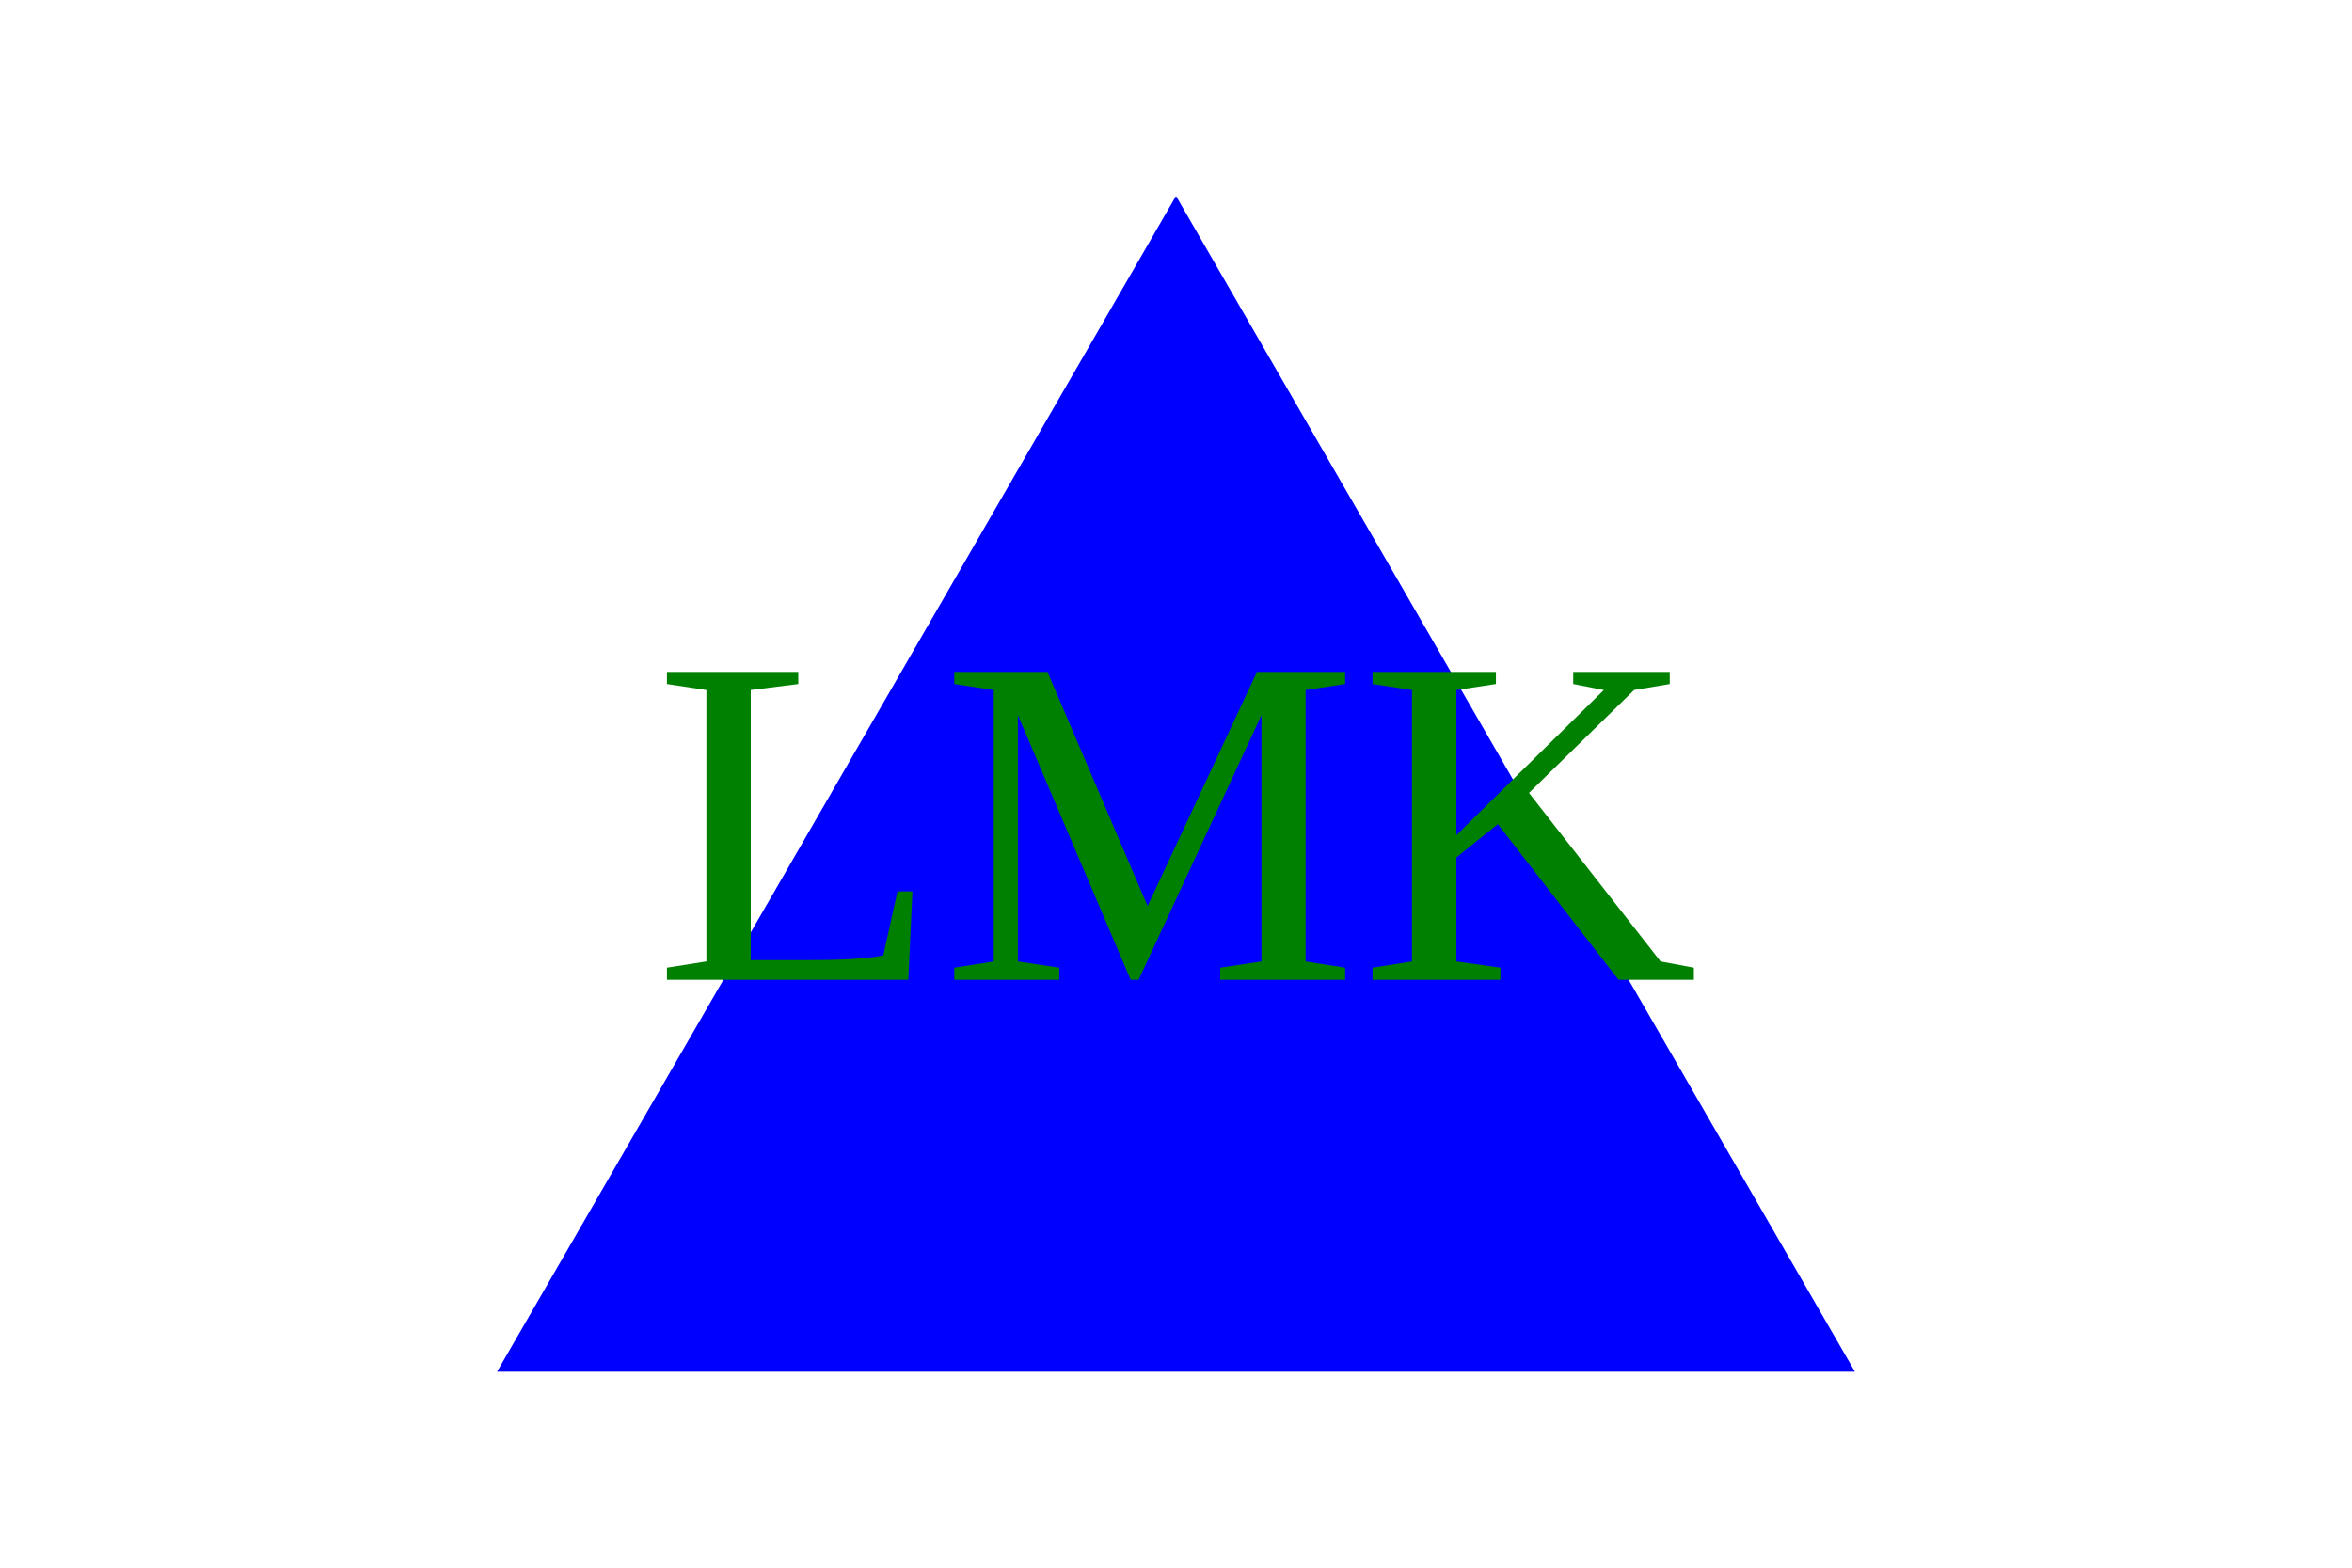
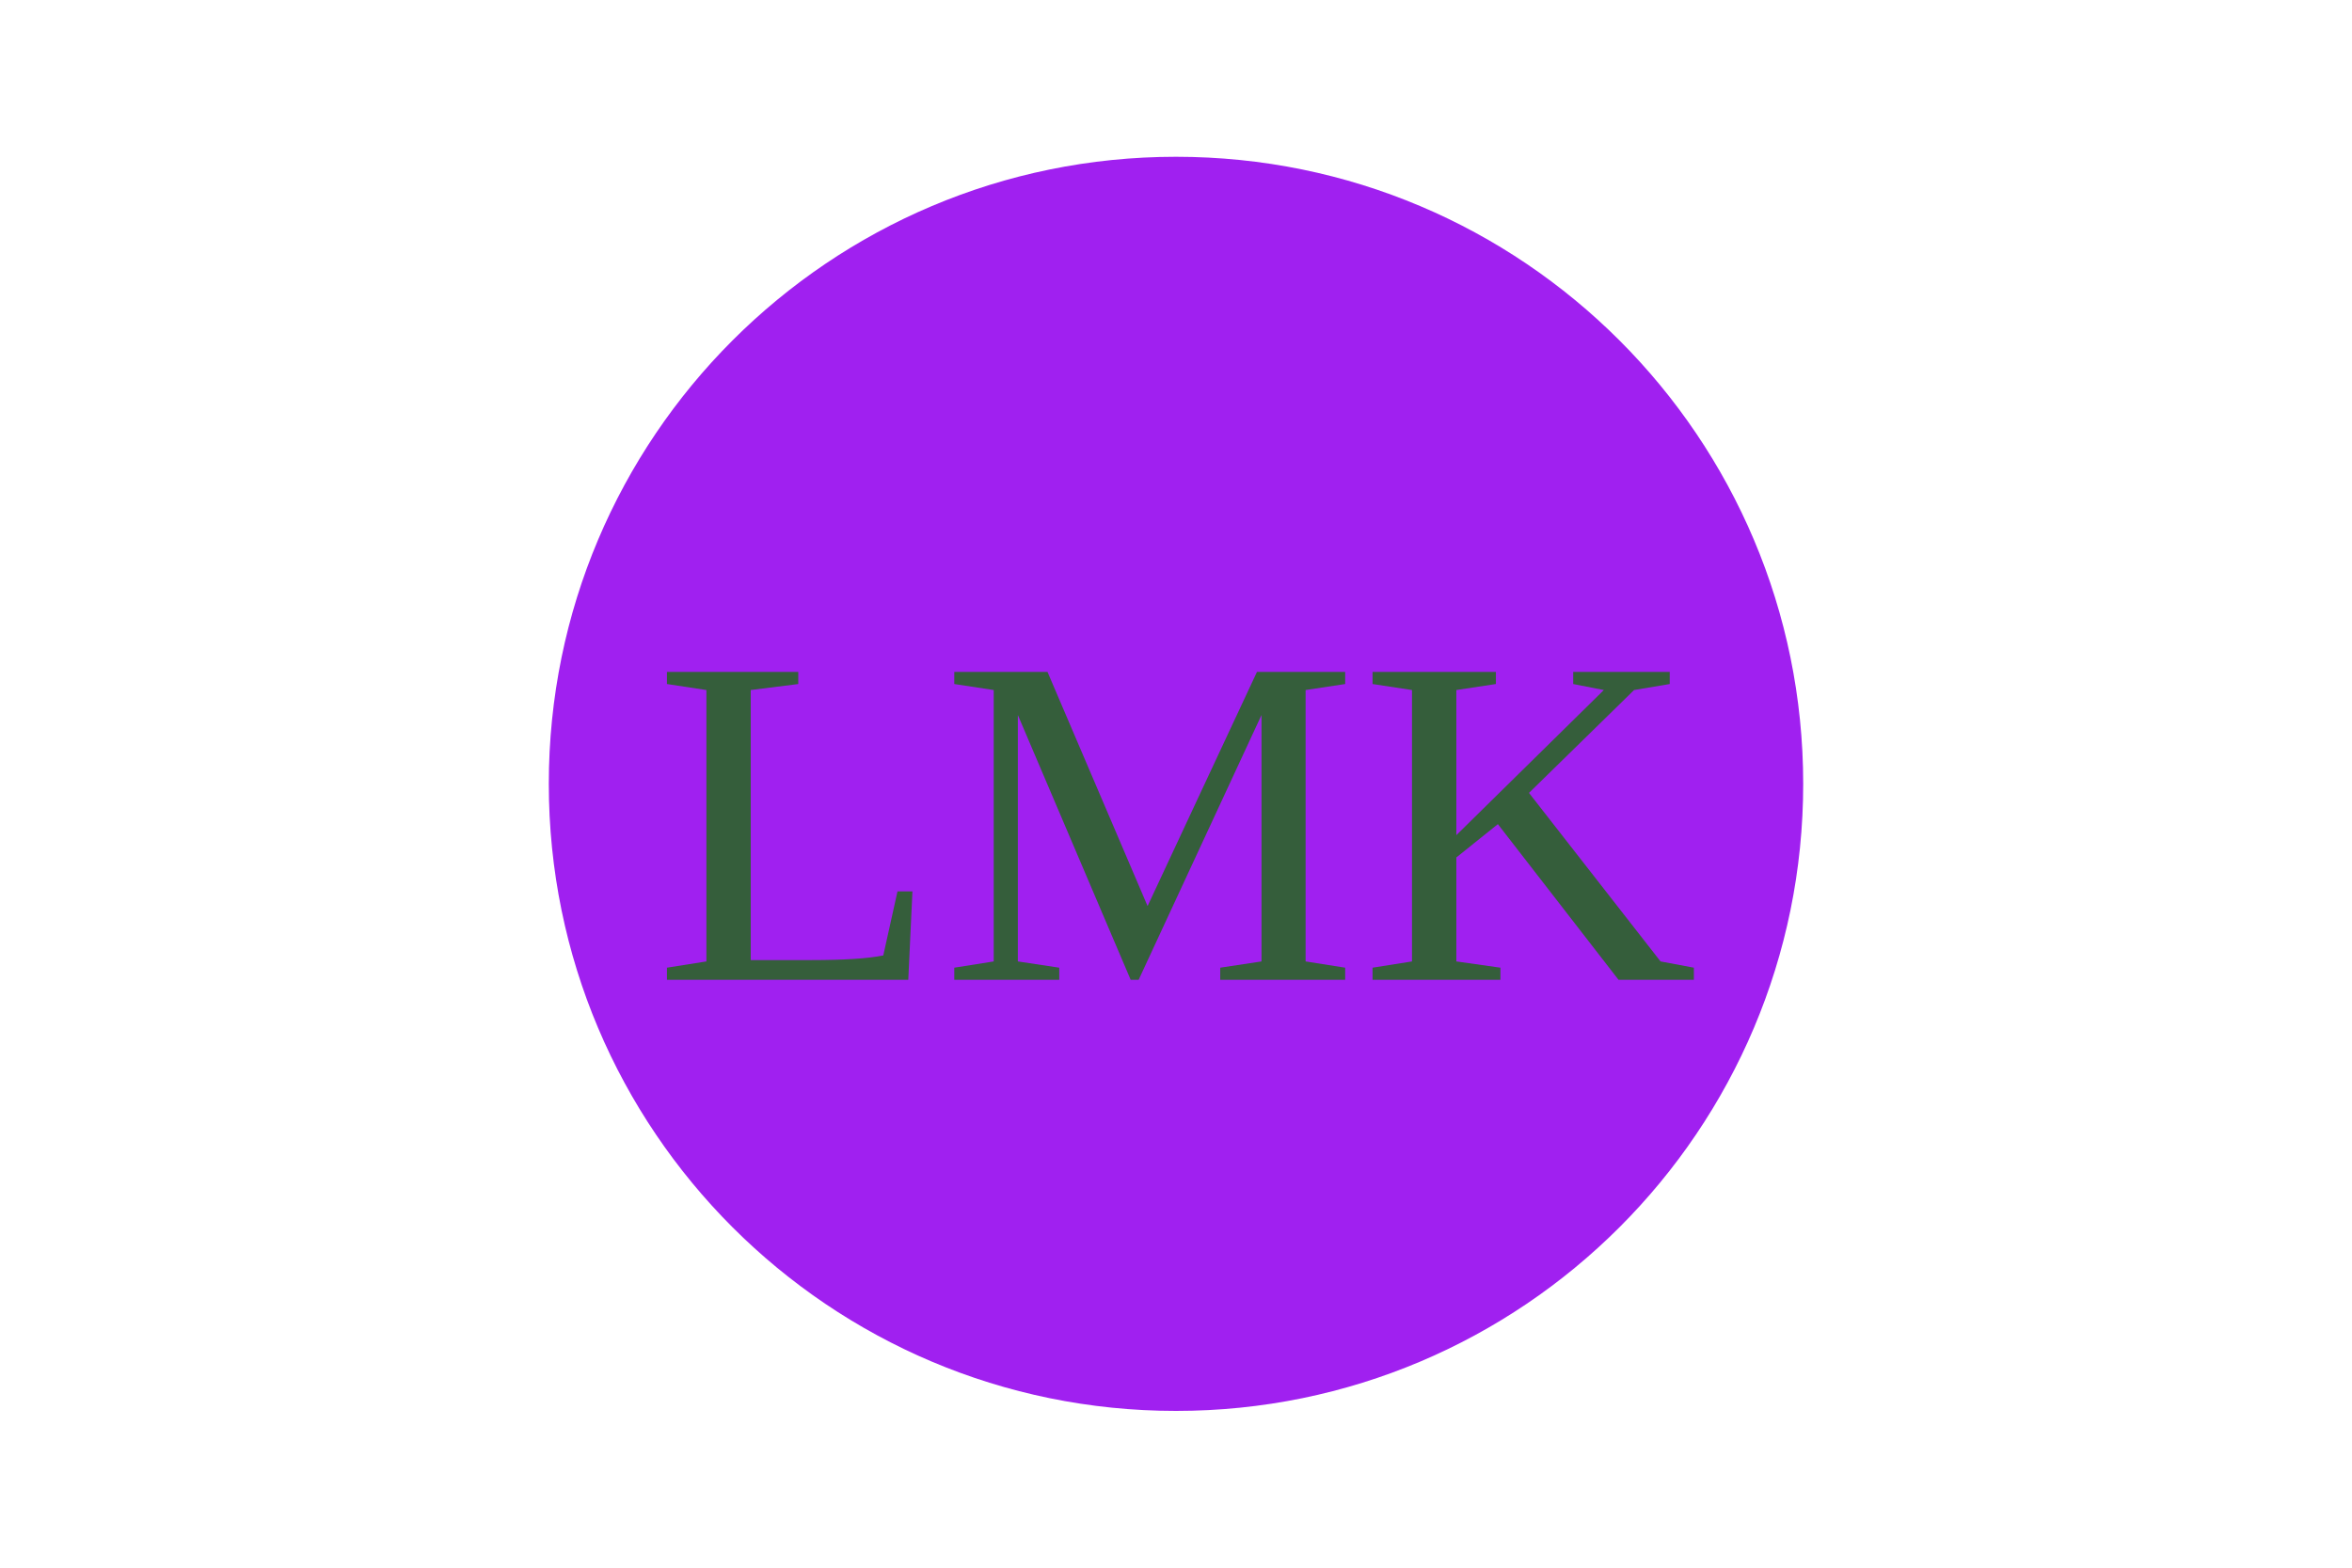
<svg version="1.1" width="300" height="200" xm1ns="http://www.w3.org/2000/svg">
-   <polygon points="150,25 63.4,175 236.6,175" fill="blue" />
-   <text x="150" y="125" font-size="60" text-anchor="middle" fill="green">LMK</text>
+   <circle cx="150" cy="100" r="80" fill="#A020F0" />
+   <text x="150" y="125" font-size="60" text-anchor="middle" fill="#355E3B">LMK</text>
</svg>
